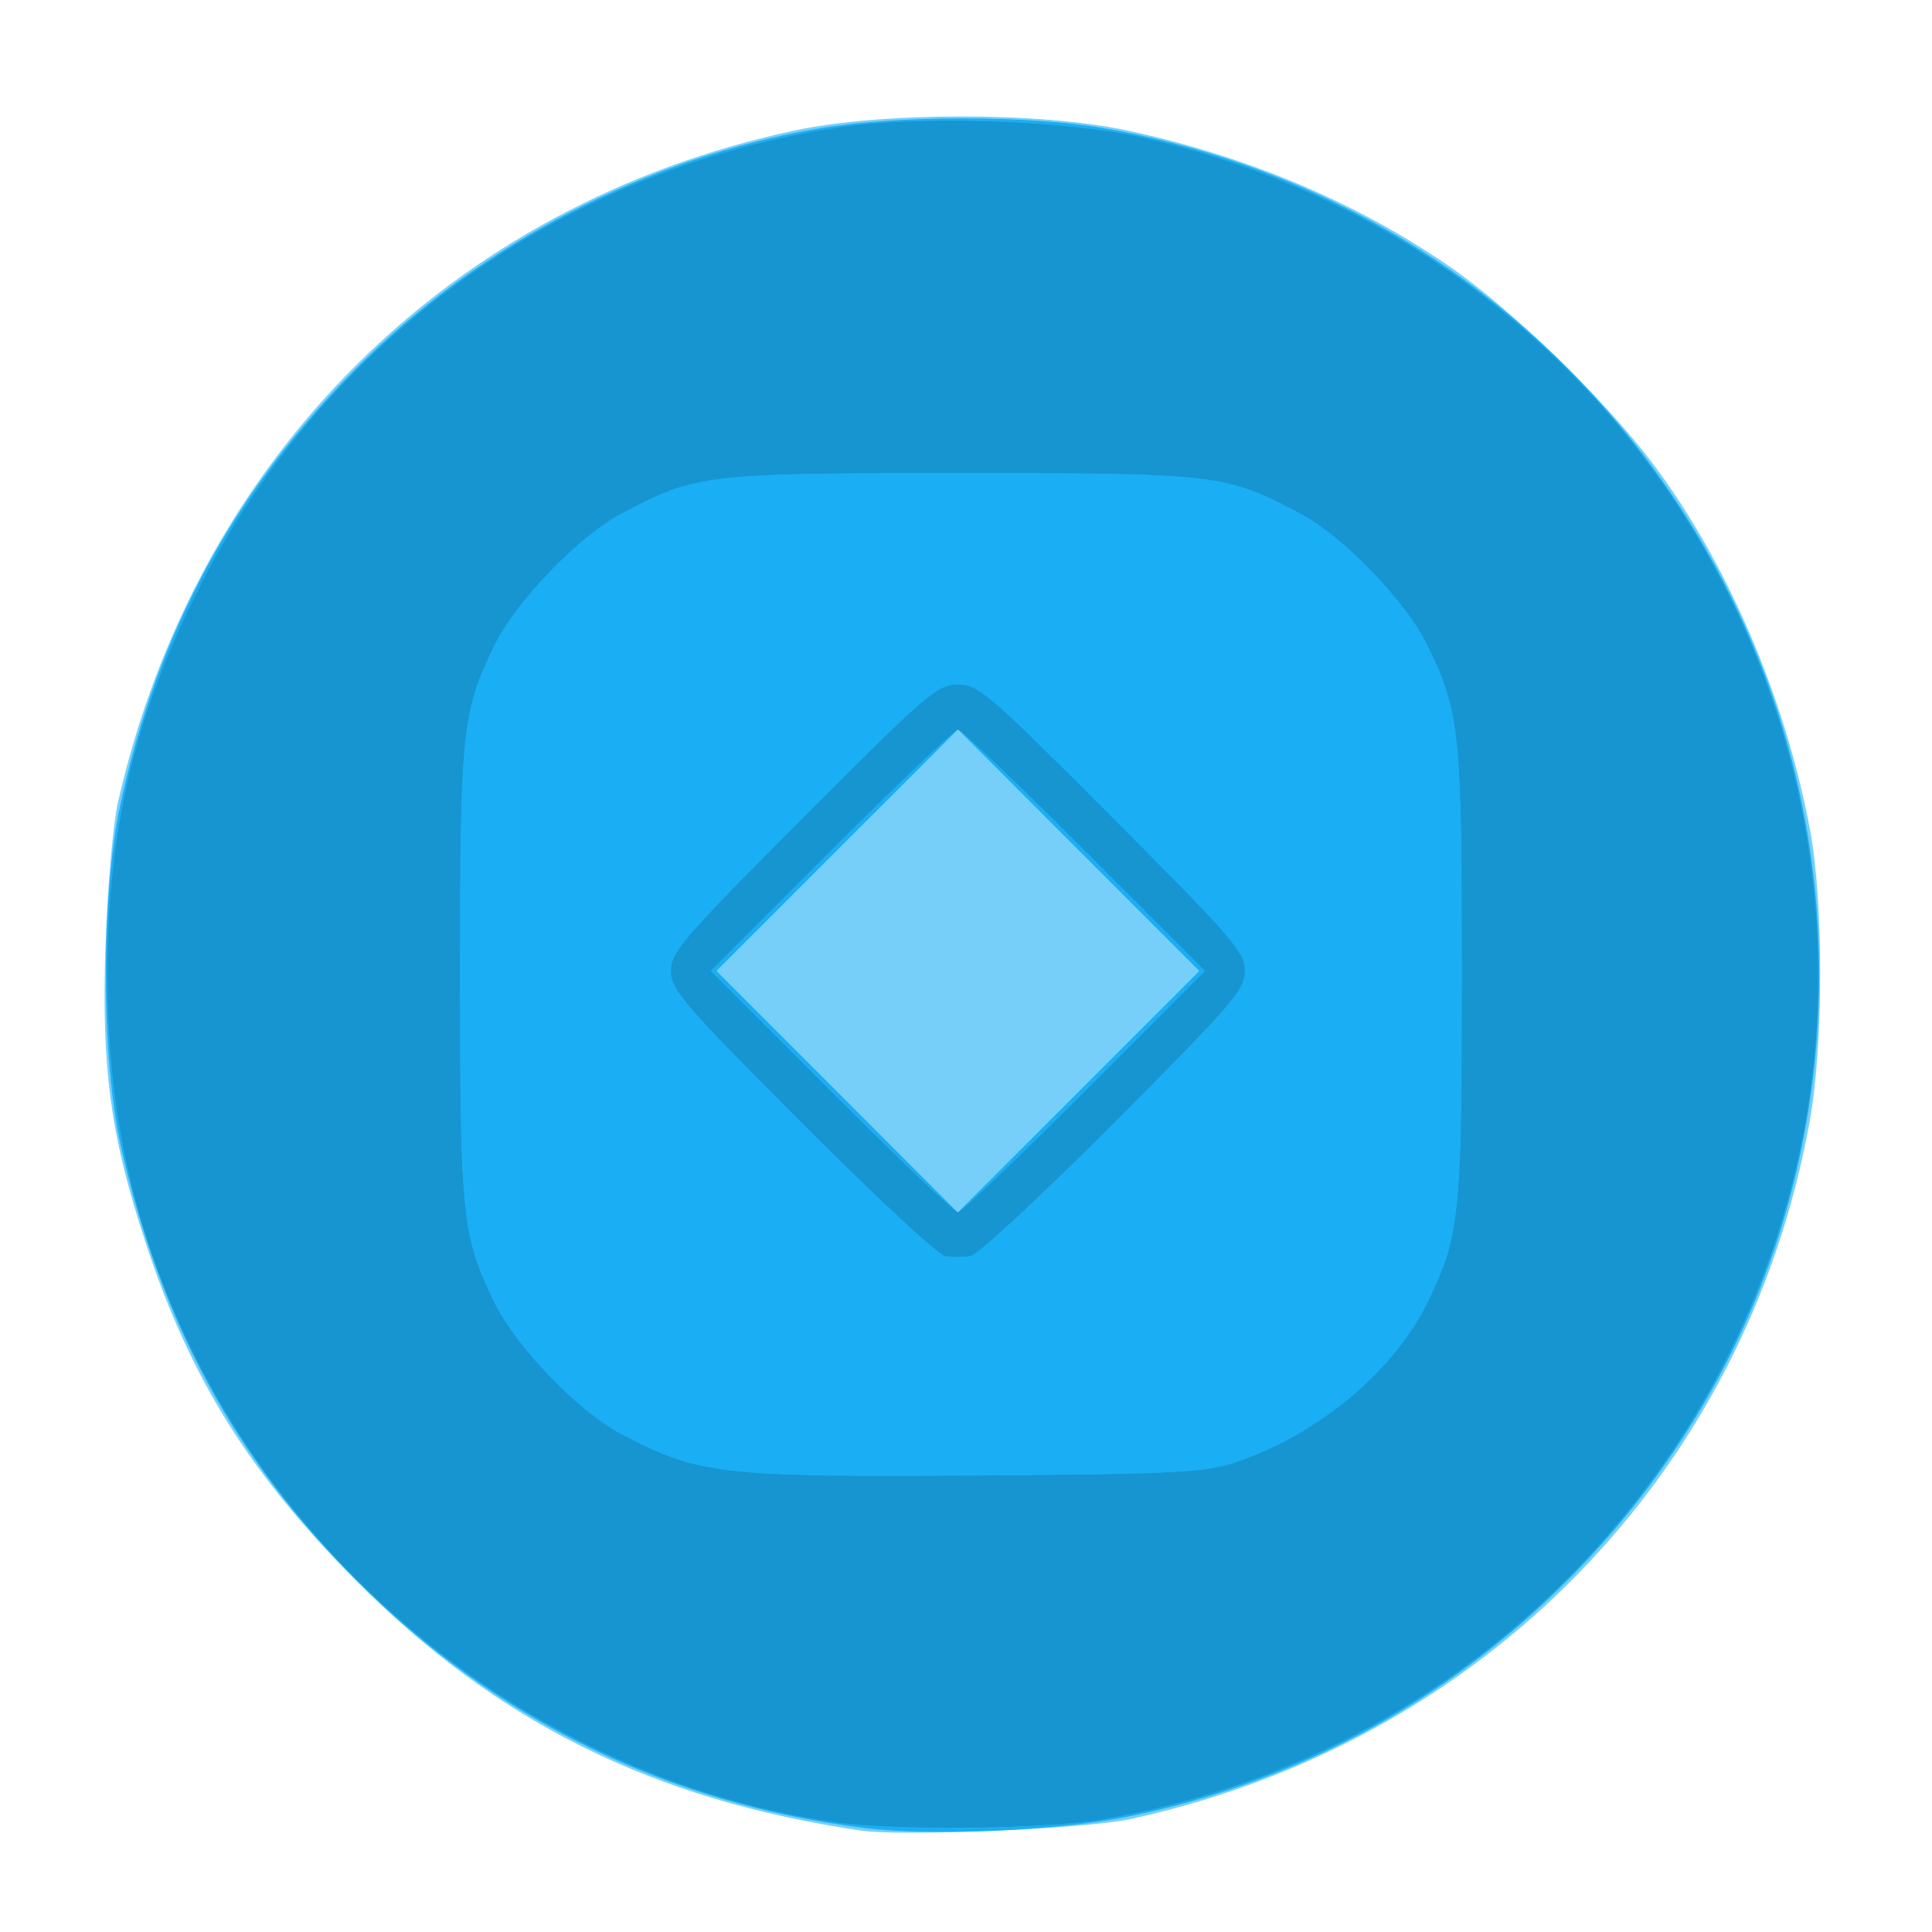
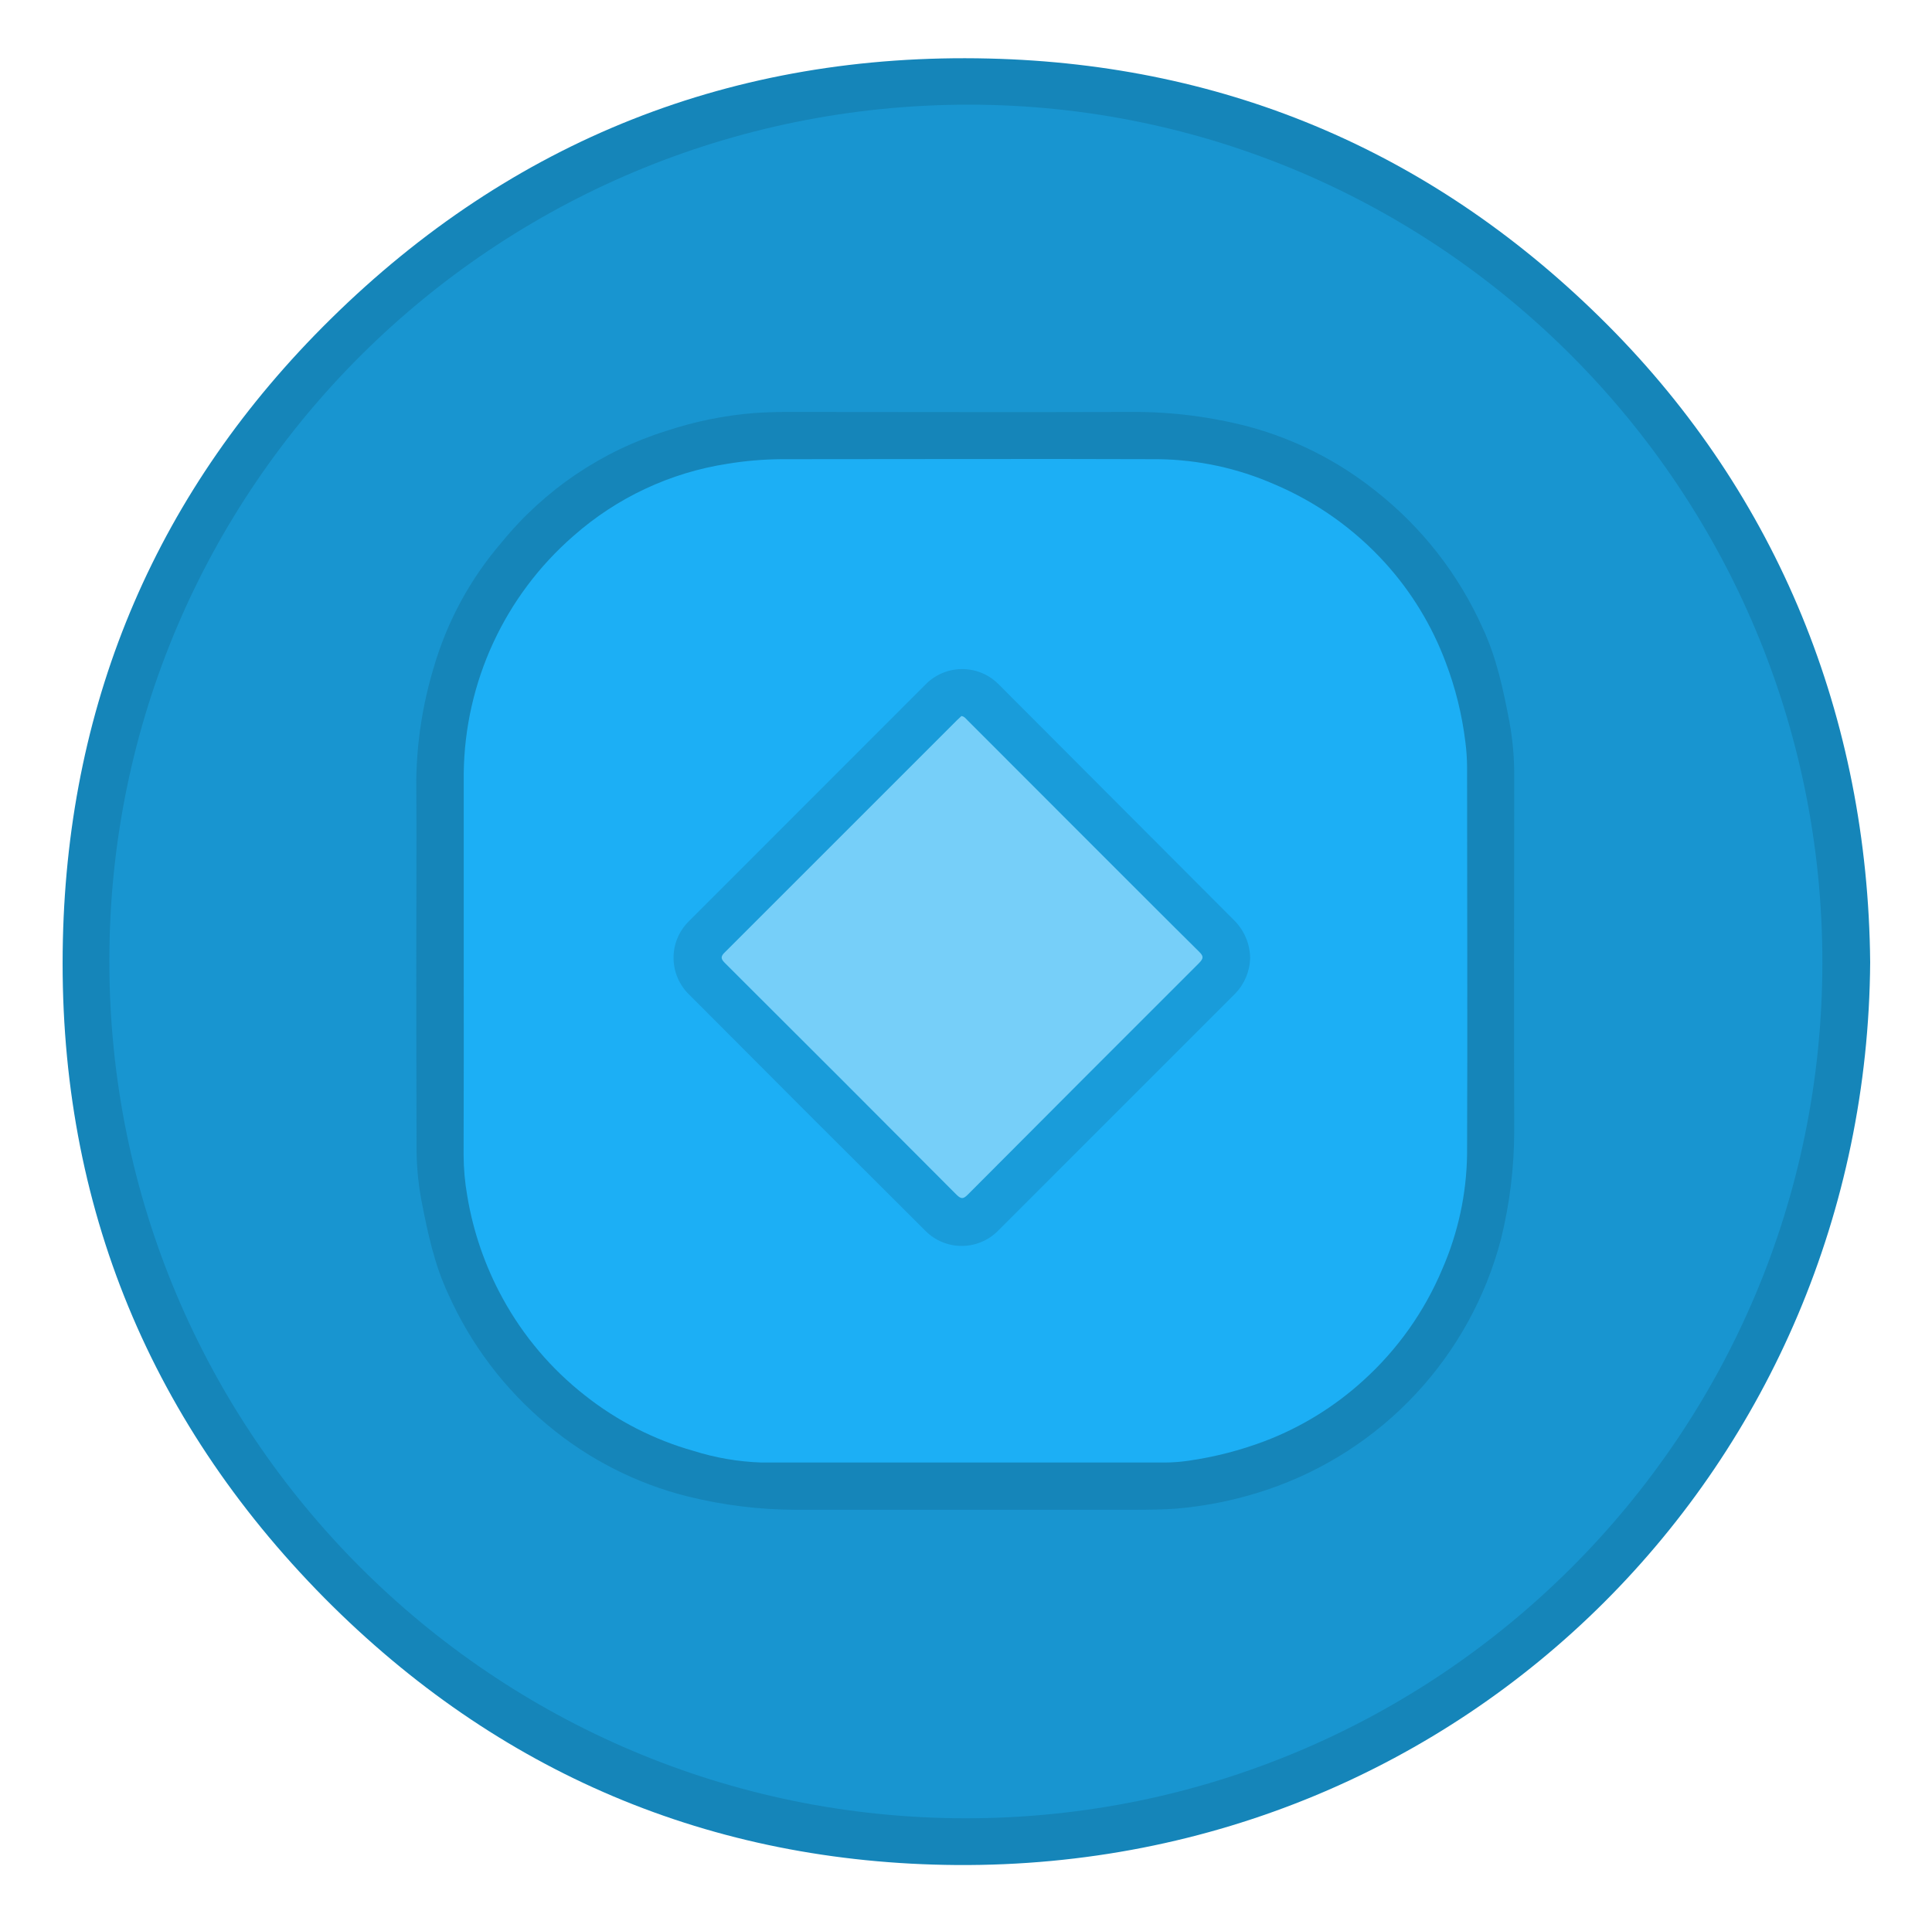
- <svg xmlns="http://www.w3.org/2000/svg" version="1.1" viewBox="0 0 320 320">
-   <path d="m142.66 303.21c-34.529-5.076-60.488-17.975-84.014-41.749-17.37-17.552-27.06-33.102-34.368-55.15-5.979-18.038-7.504-29.223-6.799-49.874 0.321-9.414 1.252-20.041 2.067-23.616 13.046-57.168 55.12-98.962 111.93-111.18 14.545-3.128 40.796-3.136 55.292-0.017 19.805 4.261 37.704 11.807 53.222 22.438 10.097 6.917 25.811 22.147 33.798 32.757 12.259 16.284 21.871 38.658 25.992 60.5 2.278 12.074 2.26 35.709-0.038 48.433-10.505 58.173-54.001 102.82-112.58 115.56-7.284 1.584-37.78 2.883-44.5 1.895z" fill="#76cff9" />
-   <path d="m143.16 302.77c-32.555-4.034-60.97-17.871-84.038-40.924-20.251-20.238-32.658-43.116-39.127-72.15-3.266-14.658-3.28-41.559-0.029-56.569 6.177-28.521 18.938-52.024 39.311-72.401 20.445-20.449 47.832-34.594 76.383-39.452 13.034-2.218 34.849-2.216 47.433 0.003 83.95 14.807 136.15 98.337 112.54 180.07-6.16 21.32-17.87 41.49-33.701 58.049-20.484 21.427-46.064 35.571-74.99 41.466-11.666 2.377-32.627 3.292-43.78 1.91zm35.5-161.95-19.988-20.006-40 40 39.975 40.013 40-40z" fill="#1aaef4" />
-   <path d="m138.02 301.75c-45.578-6.694-86.815-37.352-106.79-79.388-9.201-19.366-13.407-38.503-13.415-61.04-9e-3 -23.742 4.643-43.197 15.377-64.316 20.679-40.683 59.741-68.771 105.46-75.833 13.11-2.025 37.236-1.291 50 1.521 53.174 11.715 94.35 51.189 107.93 103.47 20.785 79.997-31.789 160.89-113.82 175.12-9.571 1.66-34.842 1.925-44.757 0.469zm66.138-59.351c13.753-4.421 26.733-15.141 32.336-26.704 5.327-10.995 5.664-14.229 5.664-54.373s-0.337-43.378-5.664-54.373c-3.535-7.295-13.941-18.108-21.065-21.888-12.395-6.576-13.753-6.739-56.271-6.739s-43.875 0.163-56.271 6.739c-7.124 3.78-17.53 14.592-21.065 21.888-5.327 10.995-5.664 14.229-5.664 54.373s0.337 43.378 5.664 54.373c3.555 7.336 13.946 18.118 21.065 21.856 12.873 6.759 16.335 7.156 59.771 6.861 31.237-0.212 36.728-0.479 41.5-2.013zm-47.577-34.355c-1.142-0.174-11.83-10.106-23.75-22.071-19.721-19.795-21.673-22.062-21.673-25.157 0-3.097 1.964-5.372 21.932-25.398 20.548-20.609 22.161-21.996 25.568-21.996s5.02 1.387 25.568 21.996c19.967 20.026 21.932 22.301 21.932 25.398 0 3.095-1.95 5.359-21.628 25.112-11.896 11.94-22.583 21.872-23.75 22.071-1.167 0.199-3.056 0.219-4.199 0.045zm23.077-27.222 19.981-20-19.981-20c-10.99-11-20.44-20-21-20s-10.01 9-21 20l-19.981 20 19.981 20c10.99 11 20.44 20 21 20s10.01-9 21-20z" fill="#1795d0" />
-   <path d="m120.16 251.69c-19.902-3.251-37.154-15.592-45.433-32.5-6.027-12.308-6.567-17.068-6.567-57.868 0-33.576 0.189-37.918 1.948-44.797 6.409-25.058 24.817-41.523 51.052-45.662 8.441-1.332 67.559-1.332 76 0 20.869 3.293 37.961 15.289 46.433 32.591 6.027 12.308 6.567 17.068 6.567 57.868 0 33.576-0.189 37.918-1.948 44.797-6.409 25.058-24.817 41.523-51.052 45.662-7.875 1.242-69.279 1.169-77-0.091zm82.297-8.357c17.838-4.646 32.495-18.503 37.964-35.891 2.159-6.865 2.239-8.517 2.239-46.12s-0.08-39.255-2.239-46.12c-5.469-17.388-20.125-31.245-37.964-35.891-8.341-2.173-78.253-2.173-86.594 0-17.838 4.646-32.495 18.503-37.964 35.891-2.159 6.865-2.239 8.517-2.239 46.12s0.08 39.255 2.239 46.12c5.4 17.17 20.011 31.121 37.535 35.841 7.834 2.11 78.956 2.151 87.022 0.05z" fill="#1484b8" />
-   <path d="m138.02 301.75c-45.578-6.694-86.815-37.352-106.79-79.388-9.201-19.366-13.407-38.503-13.415-61.04-9e-3 -23.742 4.643-43.197 15.377-64.316 20.679-40.683 59.741-68.771 105.46-75.833 13.11-2.025 37.236-1.291 50 1.521 53.174 11.715 94.35 51.189 107.93 103.47 20.785 79.997-31.789 160.89-113.82 175.12-9.571 1.66-34.842 1.925-44.757 0.469zm66.138-59.351c13.753-4.421 26.733-15.141 32.336-26.704 5.327-10.995 5.664-14.229 5.664-54.373s-0.337-43.378-5.664-54.373c-3.535-7.295-13.941-18.108-21.065-21.888-12.395-6.576-13.753-6.739-56.271-6.739s-43.875 0.163-56.271 6.739c-7.124 3.78-17.53 14.592-21.065 21.888-5.327 10.995-5.664 14.229-5.664 54.373s0.337 43.378 5.664 54.373c3.555 7.336 13.946 18.118 21.065 21.856 12.873 6.759 16.335 7.156 59.771 6.861 31.237-0.212 36.728-0.479 41.5-2.013zm-47.577-34.355c-1.142-0.174-11.83-10.106-23.75-22.071-19.721-19.795-21.673-22.062-21.673-25.157 0-3.097 1.964-5.372 21.932-25.398 20.548-20.609 22.161-21.996 25.568-21.996s5.02 1.387 25.568 21.996c19.967 20.026 21.932 22.301 21.932 25.398 0 3.095-1.95 5.359-21.628 25.112-11.896 11.94-22.583 21.872-23.75 22.071-1.167 0.199-3.056 0.219-4.199 0.045zm23.077-27.222 19.981-20-19.981-20c-10.99-11-20.44-20-21-20s-10.01 9-21 20l-19.981 20 19.981 20c10.99 11 20.44 20 21 20s10.01-9 21-20z" fill="#1795d0" />
+ <svg xmlns="http://www.w3.org/2000/svg" version="1.1" viewBox="0 0 293.09 291.89">
+   <path transform="translate(0 .05)" d="M283.71,145.92c-.5,75.92-61,137.52-138.57,137-37.29-.27-69.62-14-95.88-40.47C22,214.88,8.65,181.19,9.54,142.51,10.38,105.89,24,74.12,50.15,48.37,77.7,21.21,111.36,7.9,150,8.83c36.48.87,68.07,14.53,93.87,40.42S283.36,108.76,283.71,145.92Z" fill="#1585b9" />
+   <path transform="translate(0 .05)" d="M146.48,275.83A130,130,0,0,1,16.59,145.72v-.11C16.64,73.83,75,15.83,147,15.83c71.46.06,129.54,58.48,129.46,130.25S218.17,275.83,146.48,275.83Z" fill="#1895d0" />
+   <path transform="translate(0 .05)" d="M63.15,145.71c0-9.16.06-18.32,0-27.48a62.26,62.26,0,0,1,2.62-16.91A50.78,50.78,0,0,1,76.11,82.23a52.34,52.34,0,0,1,25-16.91,56.6,56.6,0,0,1,13.29-2.7c1.67-.11,3.34-.17,5-.17,17.48,0,35,.06,52.44,0a68.85,68.85,0,0,1,17.7,2.26,53,53,0,0,1,19.15,9.73,55,55,0,0,1,16.24,20.81c2.11,4.49,3.12,9.35,4.05,14.2a44.53,44.53,0,0,1,.73,8.43c0,17.88-.06,35.76,0,53.64a68.59,68.59,0,0,1-2,16.41A54.74,54.74,0,0,1,192.16,226a58.66,58.66,0,0,1-13.63,2.84c-2.08.16-4.14.17-6.21.18h-51.6a68.9,68.9,0,0,1-16.3-2A53.23,53.23,0,0,1,83,216.1a55.07,55.07,0,0,1-15-19.81c-2.11-4.5-3.13-9.35-4.07-14.2a44.12,44.12,0,0,1-.74-8.54Q63.15,159.62,63.15,145.71Z" fill="#1585b9" />
+   <path transform="translate(0 .05)" d="M70.35,145.72V117.28A48.47,48.47,0,0,1,87,81.26a45.81,45.81,0,0,1,23.34-10.94,52.89,52.89,0,0,1,8.19-.7c19.08,0,38.16-.07,57.24,0a45.28,45.28,0,0,1,17.49,3.78,48,48,0,0,1,16.91,12,46.93,46.93,0,0,1,9.13,15,51.34,51.34,0,0,1,3,12.12,30.85,30.85,0,0,1,.26,3.81c0,19.6.08,39.2,0,58.8a45.08,45.08,0,0,1-3.76,17.37,47.7,47.7,0,0,1-12,16.92,47.12,47.12,0,0,1-14.87,9.16,54.71,54.71,0,0,1-11.64,3,25.2,25.2,0,0,1-3.68.27H115.52a38.47,38.47,0,0,1-10.3-1.76,47.24,47.24,0,0,1-16.48-8.42,47.91,47.91,0,0,1-12.5-14.76,49,49,0,0,1-5.35-15.48,36.44,36.44,0,0,1-.56-6.29C70.37,165.32,70.35,155.52,70.35,145.72Z" fill="#1caff5" />
+   <path transform="translate(0 .05)" d="m189.65 145.29a8.07 8.07 0 0 1-2.26 5.41l-36 36a7.75 7.75 0 0 1-11 0q-18-17.92-35.89-35.89a7.77 7.77 0 0 1-0.08-11l0.08-0.08 35.89-35.91a7.78 7.78 0 0 1 11-0.15l0.15 0.15 35.72 35.8a8.22 8.22 0 0 1 2.39 5.67z" fill="#199cda" />
+   <path transform="translate(0 .05)" d="M145.85,108.59c.49.07.7.45,1,.72L166,128.48c5.29,5.28,10.57,10.59,15.88,15.84.69.68.77,1,0,1.77q-17.55,17.53-35.08,35.13c-.67.67-1,.67-1.69,0q-17.52-17.6-35.11-35.13c-.64-.63-.75-1,0-1.69q17.59-17.57,35.18-35.18C145.39,109,145.63,108.83,145.85,108.59Z" fill="#76cff9" />
</svg>
